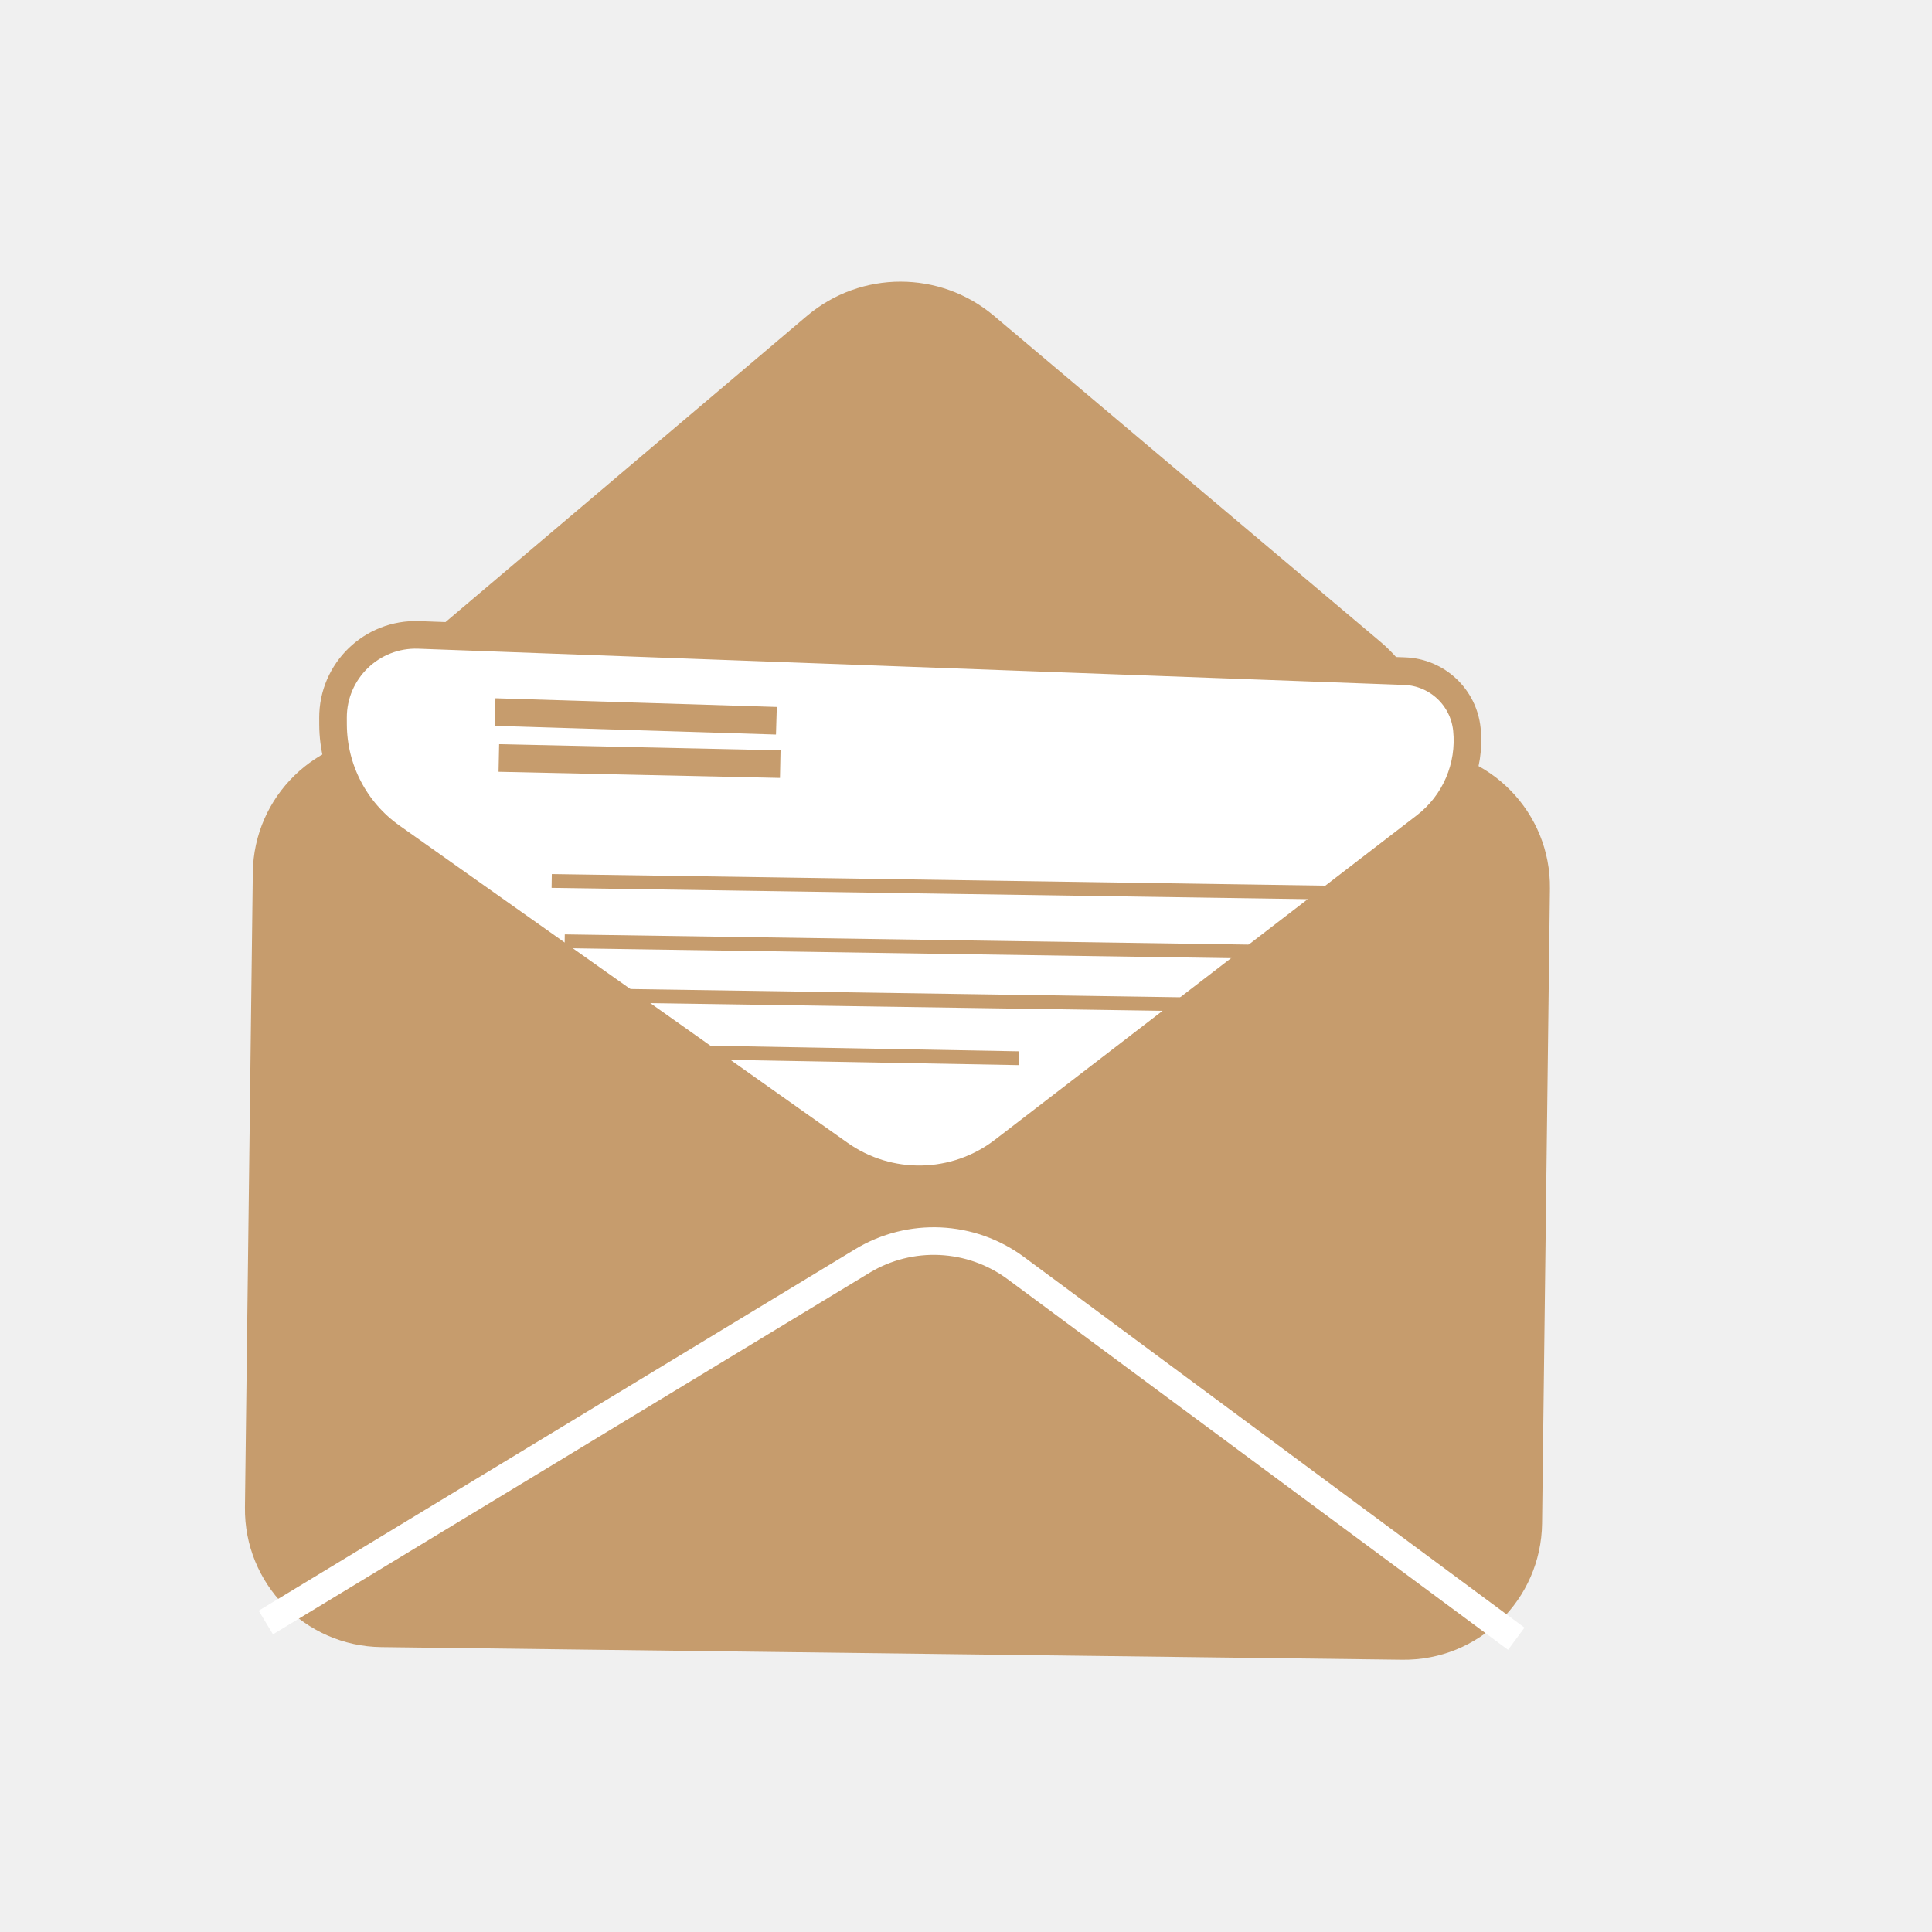
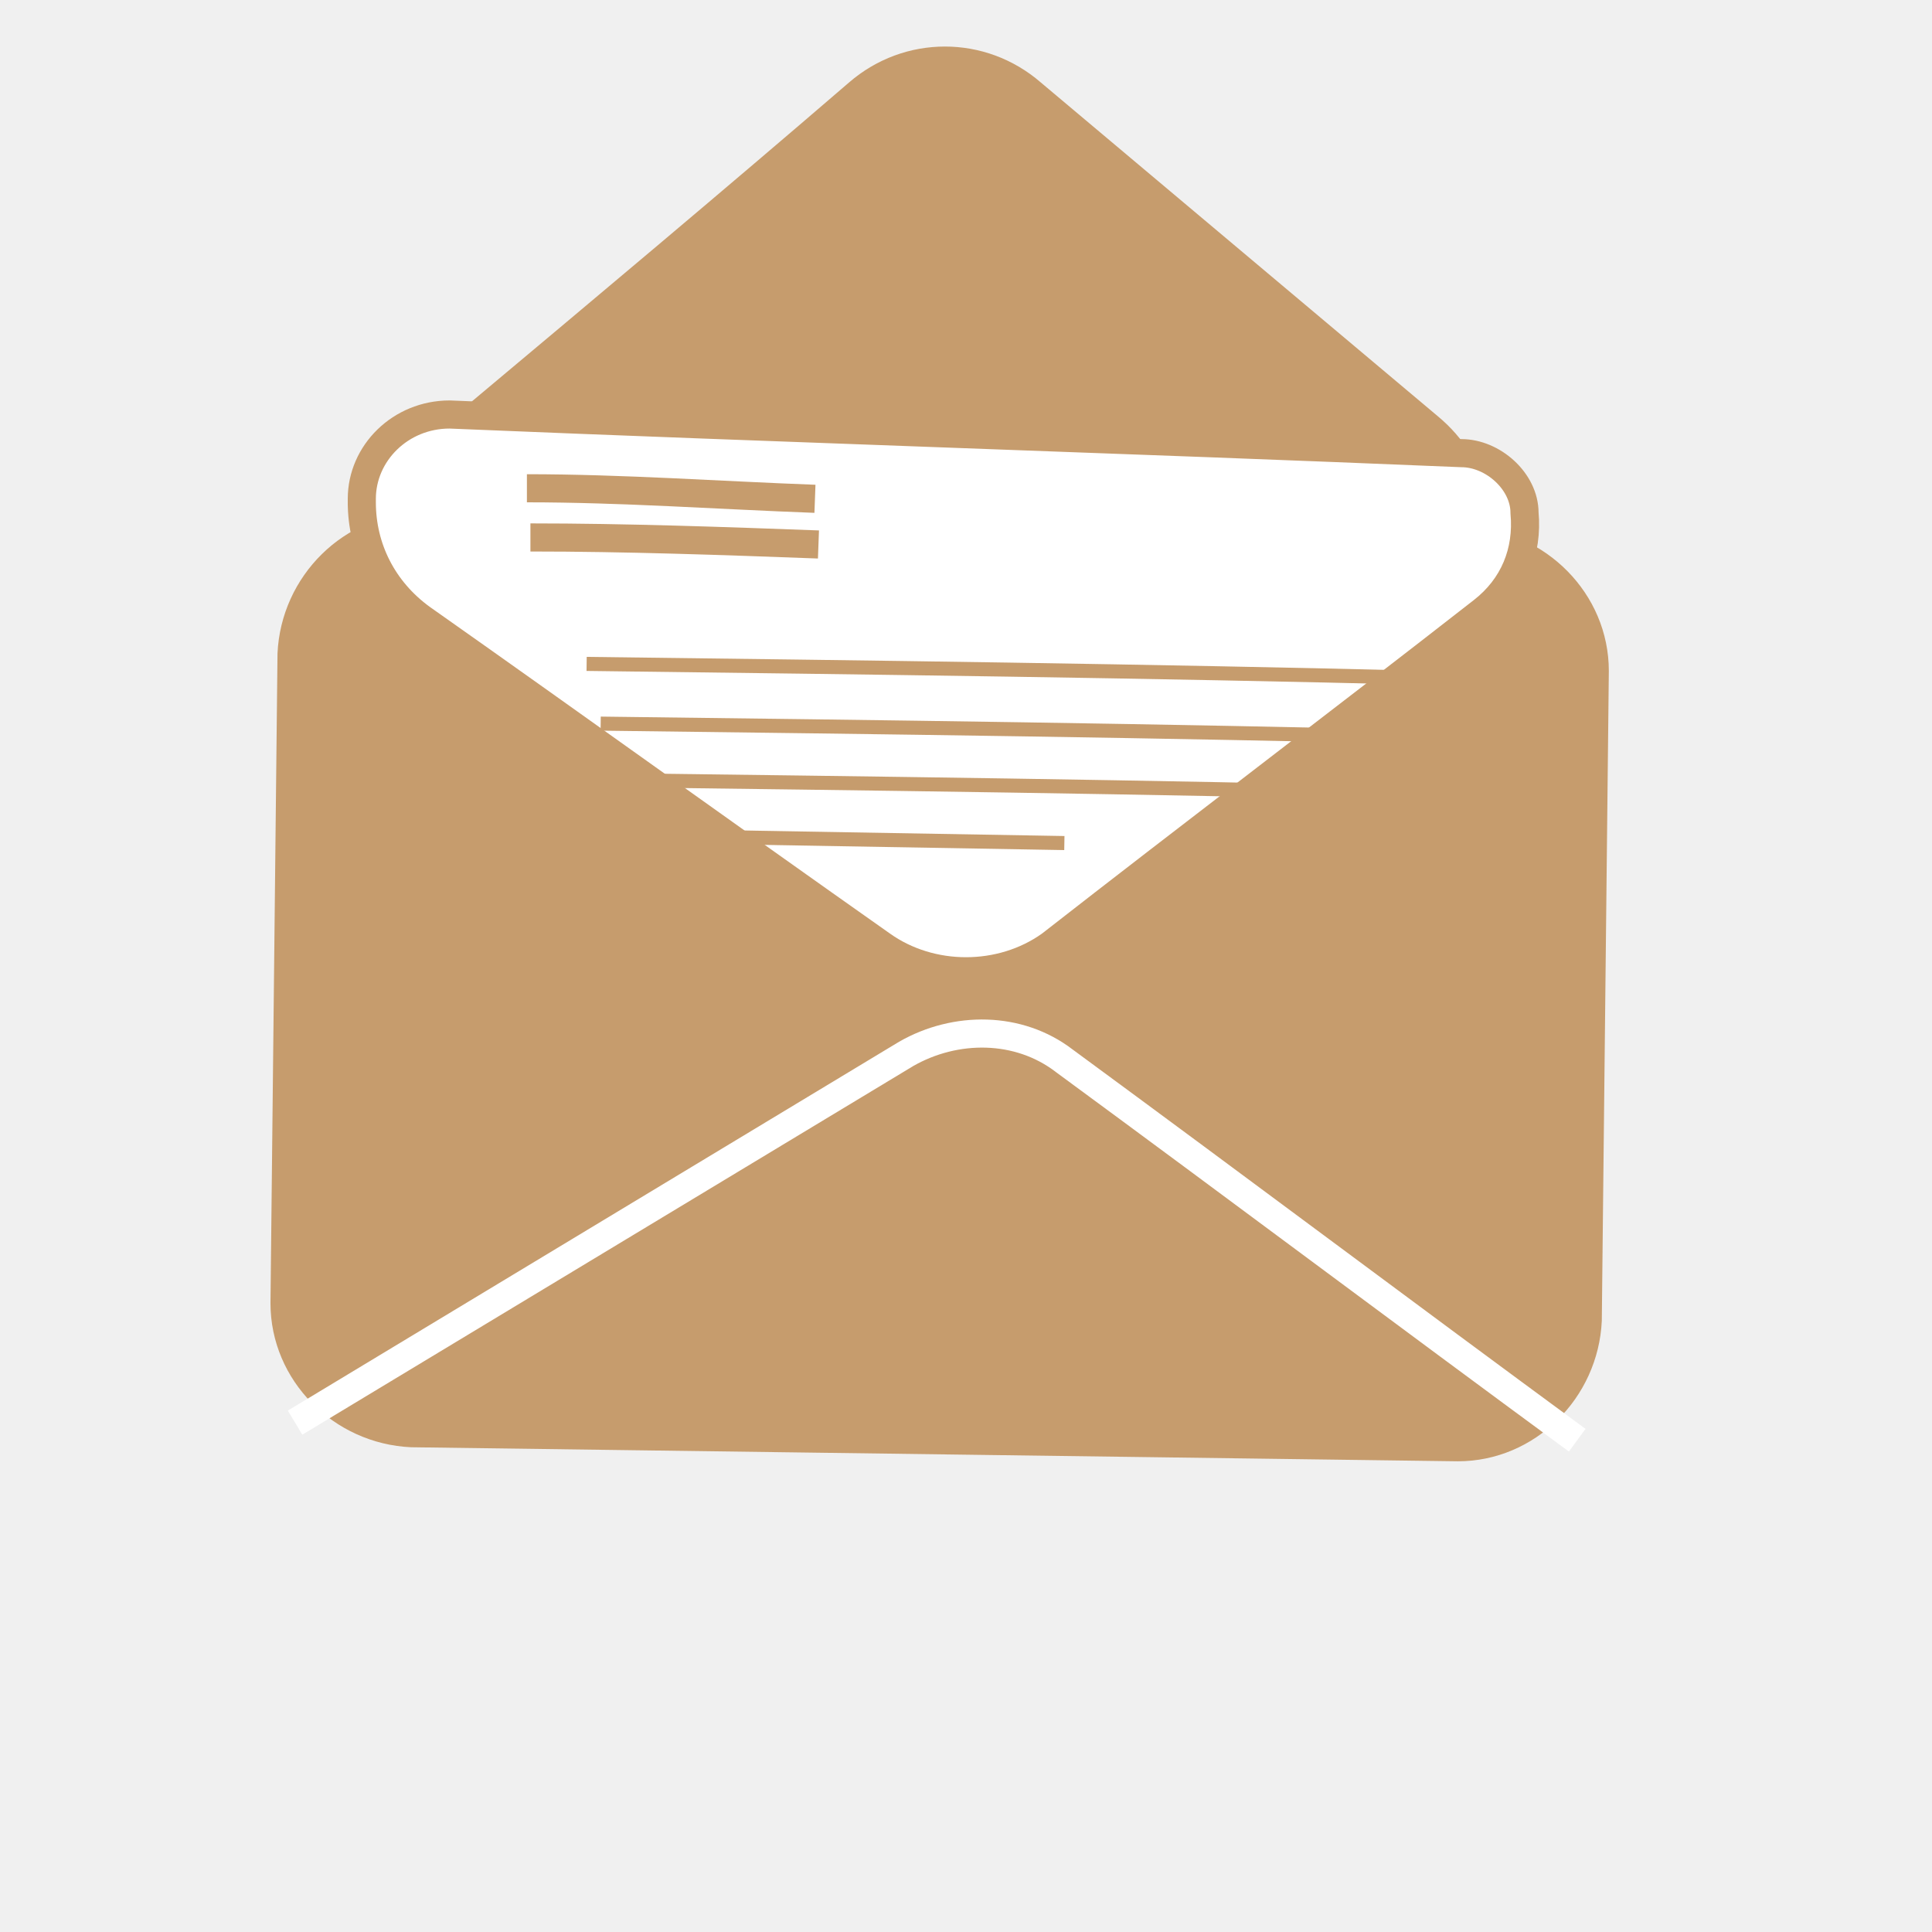
- <svg xmlns="http://www.w3.org/2000/svg" width="70" height="70" viewBox="0 0 70 70" fill="none">
-   <path d="M29.398 11.638C31.259 10.063 33.986 10.06 35.85 11.632C40.515 15.564 45.179 19.499 49.843 23.434C53.42 26.451 51.264 32.291 46.585 32.258C37.353 32.195 28.123 32.13 18.892 32.066C14.251 32.034 12.152 26.245 15.693 23.246C20.261 19.377 24.828 15.507 29.398 11.638Z" fill="#C69C6D" stroke="#C69C6D" stroke-width="0.5" stroke-miterlimit="10" />
-   <path d="M51.219 27.138L14.222 26.679C11.461 26.645 9.194 28.856 9.16 31.617L8.875 54.615C8.841 57.376 11.052 59.642 13.813 59.677L50.81 60.135C53.571 60.169 55.837 57.959 55.872 55.198L56.157 32.199C56.191 29.438 53.98 27.172 51.219 27.138Z" fill="#C69C6D" />
-   <path d="M12.067 26.256C12.075 27.87 12.861 29.382 14.178 30.315C19.591 34.148 25.001 37.977 30.414 41.809C32.204 43.077 34.61 43.03 36.349 41.694C41.446 37.776 46.54 33.854 51.637 29.938C52.717 29.108 53.289 27.778 53.148 26.424C53.027 25.258 52.066 24.36 50.895 24.317C38.991 23.88 27.08 23.441 15.175 23.004C13.471 22.941 12.058 24.309 12.066 26.014C12.066 26.095 12.067 26.175 12.067 26.256Z" fill="white" stroke="#C69C6D" stroke-miterlimit="10" />
-   <path d="M9.632 58.786C16.839 54.421 24.038 50.054 31.243 45.689C32.978 44.638 35.176 44.74 36.807 45.947C42.85 50.421 48.893 54.901 54.937 59.374" stroke="white" stroke-miterlimit="10" />
-   <path d="M17.936 25.799C21.332 25.9 24.734 26.013 28.13 26.114L17.936 25.799Z" fill="white" />
-   <path d="M17.936 25.799C21.332 25.9 24.734 26.013 28.13 26.114" stroke="#C69C6D" stroke-miterlimit="10" />
-   <path d="M18.074 27.463C21.47 27.534 24.874 27.616 28.27 27.686L18.074 27.463Z" fill="white" />
-   <path d="M18.074 27.463C21.47 27.534 24.874 27.616 28.27 27.686" stroke="#C69C6D" stroke-miterlimit="10" />
-   <path d="M19.989 31.919C29.935 32.072 39.873 32.213 49.819 32.366L19.989 31.919Z" fill="white" />
-   <path d="M19.989 31.919C29.935 32.072 39.873 32.213 49.819 32.366" stroke="#C69C6D" stroke-width="0.5" stroke-miterlimit="10" />
-   <path d="M20.459 34.105C30.405 34.258 40.343 34.399 50.289 34.552L20.459 34.105Z" fill="white" />
-   <path d="M20.459 34.105C30.405 34.258 40.343 34.399 50.289 34.552" stroke="#C69C6D" stroke-width="0.5" stroke-miterlimit="10" />
-   <path d="M19.961 36.042C29.906 36.195 39.845 36.336 49.79 36.489L19.961 36.042Z" fill="white" />
-   <path d="M19.961 36.042C29.906 36.195 39.845 36.336 49.79 36.489" stroke="#C69C6D" stroke-width="0.5" stroke-miterlimit="10" />
-   <path d="M15.34 37.95C22.535 38.077 29.728 38.214 36.923 38.341L15.34 37.95Z" fill="white" />
-   <path d="M15.34 37.95C22.535 38.077 29.728 38.214 36.923 38.341" stroke="#C69C6D" stroke-width="0.5" stroke-miterlimit="10" />
+ <svg xmlns="http://www.w3.org/2000/svg" id="Layer_1" data-name="Layer 1" version="1.1" viewBox="0 0 55 55">
+   <defs>
+     <style>
+       .cls-1, .cls-2, .cls-3, .cls-4 {
+         stroke: #c69c6d;
+       }
+ 
+       .cls-1, .cls-2, .cls-3, .cls-4, .cls-5 {
+         stroke-miterlimit: 10;
+       }
+ 
+       .cls-1, .cls-2, .cls-5 {
+         stroke-width: .8px;
+       }
+ 
+       .cls-1, .cls-3, .cls-5 {
+         fill: none;
+       }
+ 
+       .cls-2, .cls-6 {
+         fill: #fff;
+       }
+ 
+       .cls-7, .cls-4 {
+         fill: #c69c6d;
+       }
+ 
+       .cls-7, .cls-6 {
+         stroke-width: 0px;
+       }
+ 
+       .cls-3, .cls-4 {
+         stroke-width: .4px;
+       }
+ 
+       .cls-5 {
+         stroke: #fff;
+       }
+     </style>
+   </defs>
+   <path class="cls-4" d="M24.3,2.5c1.5-1.3,3.7-1.3,5.2,0,3.8,3.2,7.5,6.3,11.3,9.5,2.9,2.4,1.1,7.1-2.6,7.1-7.4,0-14.9-.1-22.3-.2-3.7,0-5.4-4.7-2.6-7.1,3.7-3.1,7.4-6.2,11-9.3Z" />
+   <path class="cls-7" d="M41.8,15l-29.8-.4c-2.2,0-4,1.8-4.1,4l-.2,18.5c0,2.2,1.8,4,4,4.1l29.8.4c2.2,0,4-1.8,4.1-4l.2-18.5c0-2.2-1.8-4-4-4.1Z" />
+   <path class="cls-2" d="M10.3,14.3c0,1.3.6,2.5,1.7,3.3,4.4,3.1,8.7,6.2,13.1,9.3,1.4,1,3.4,1,4.8,0,4.1-3.2,8.2-6.3,12.3-9.5.9-.7,1.3-1.7,1.2-2.8,0-.9-.9-1.7-1.8-1.7-9.6-.4-19.2-.7-28.8-1.1-1.4,0-2.5,1.1-2.5,2.4,0,0,0,.1,0,.2Z" />
+   <path class="cls-5" d="M8.4,40.5c5.8-3.5,11.6-7,17.4-10.5,1.4-.8,3.2-.8,4.5.2,4.9,3.6,9.7,7.2,14.6,10.8" />
+   <path class="cls-6" d="M15,13.9c2.7,0,5.5.2,8.2.3l-8.2-.3Z" />
+   <path class="cls-1" d="M15,13.9c2.7,0,5.5.2,8.2.3" />
+   <path class="cls-6" d="M15.1,15.3c2.7,0,5.5.1,8.2.2l-8.2-.2Z" />
+   <path class="cls-1" d="M15.1,15.3c2.7,0,5.5.1,8.2.2" />
+   <path class="cls-6" d="M16.7,18.9c8,.1,16,.2,24,.4l-24-.4Z" />
+   <path class="cls-3" d="M16.7,18.9c8,.1,16,.2,24,.4" />
+   <path class="cls-6" d="M17.1,20.6c8,.1,16,.2,24,.4l-24-.4Z" />
+   <path class="cls-3" d="M17.1,20.6c8,.1,16,.2,24,.4" />
+   <path class="cls-6" d="M16.7,22.2c8,.1,16,.2,24,.4l-24-.4Z" />
+   <path class="cls-3" d="M16.7,22.2c8,.1,16,.2,24,.4" />
+   <path class="cls-6" d="M12.9,23.7c5.8.1,11.6.2,17.4.3l-17.4-.3Z" />
+   <path class="cls-3" d="M12.9,23.7c5.8.1,11.6.2,17.4.3" />
</svg>
